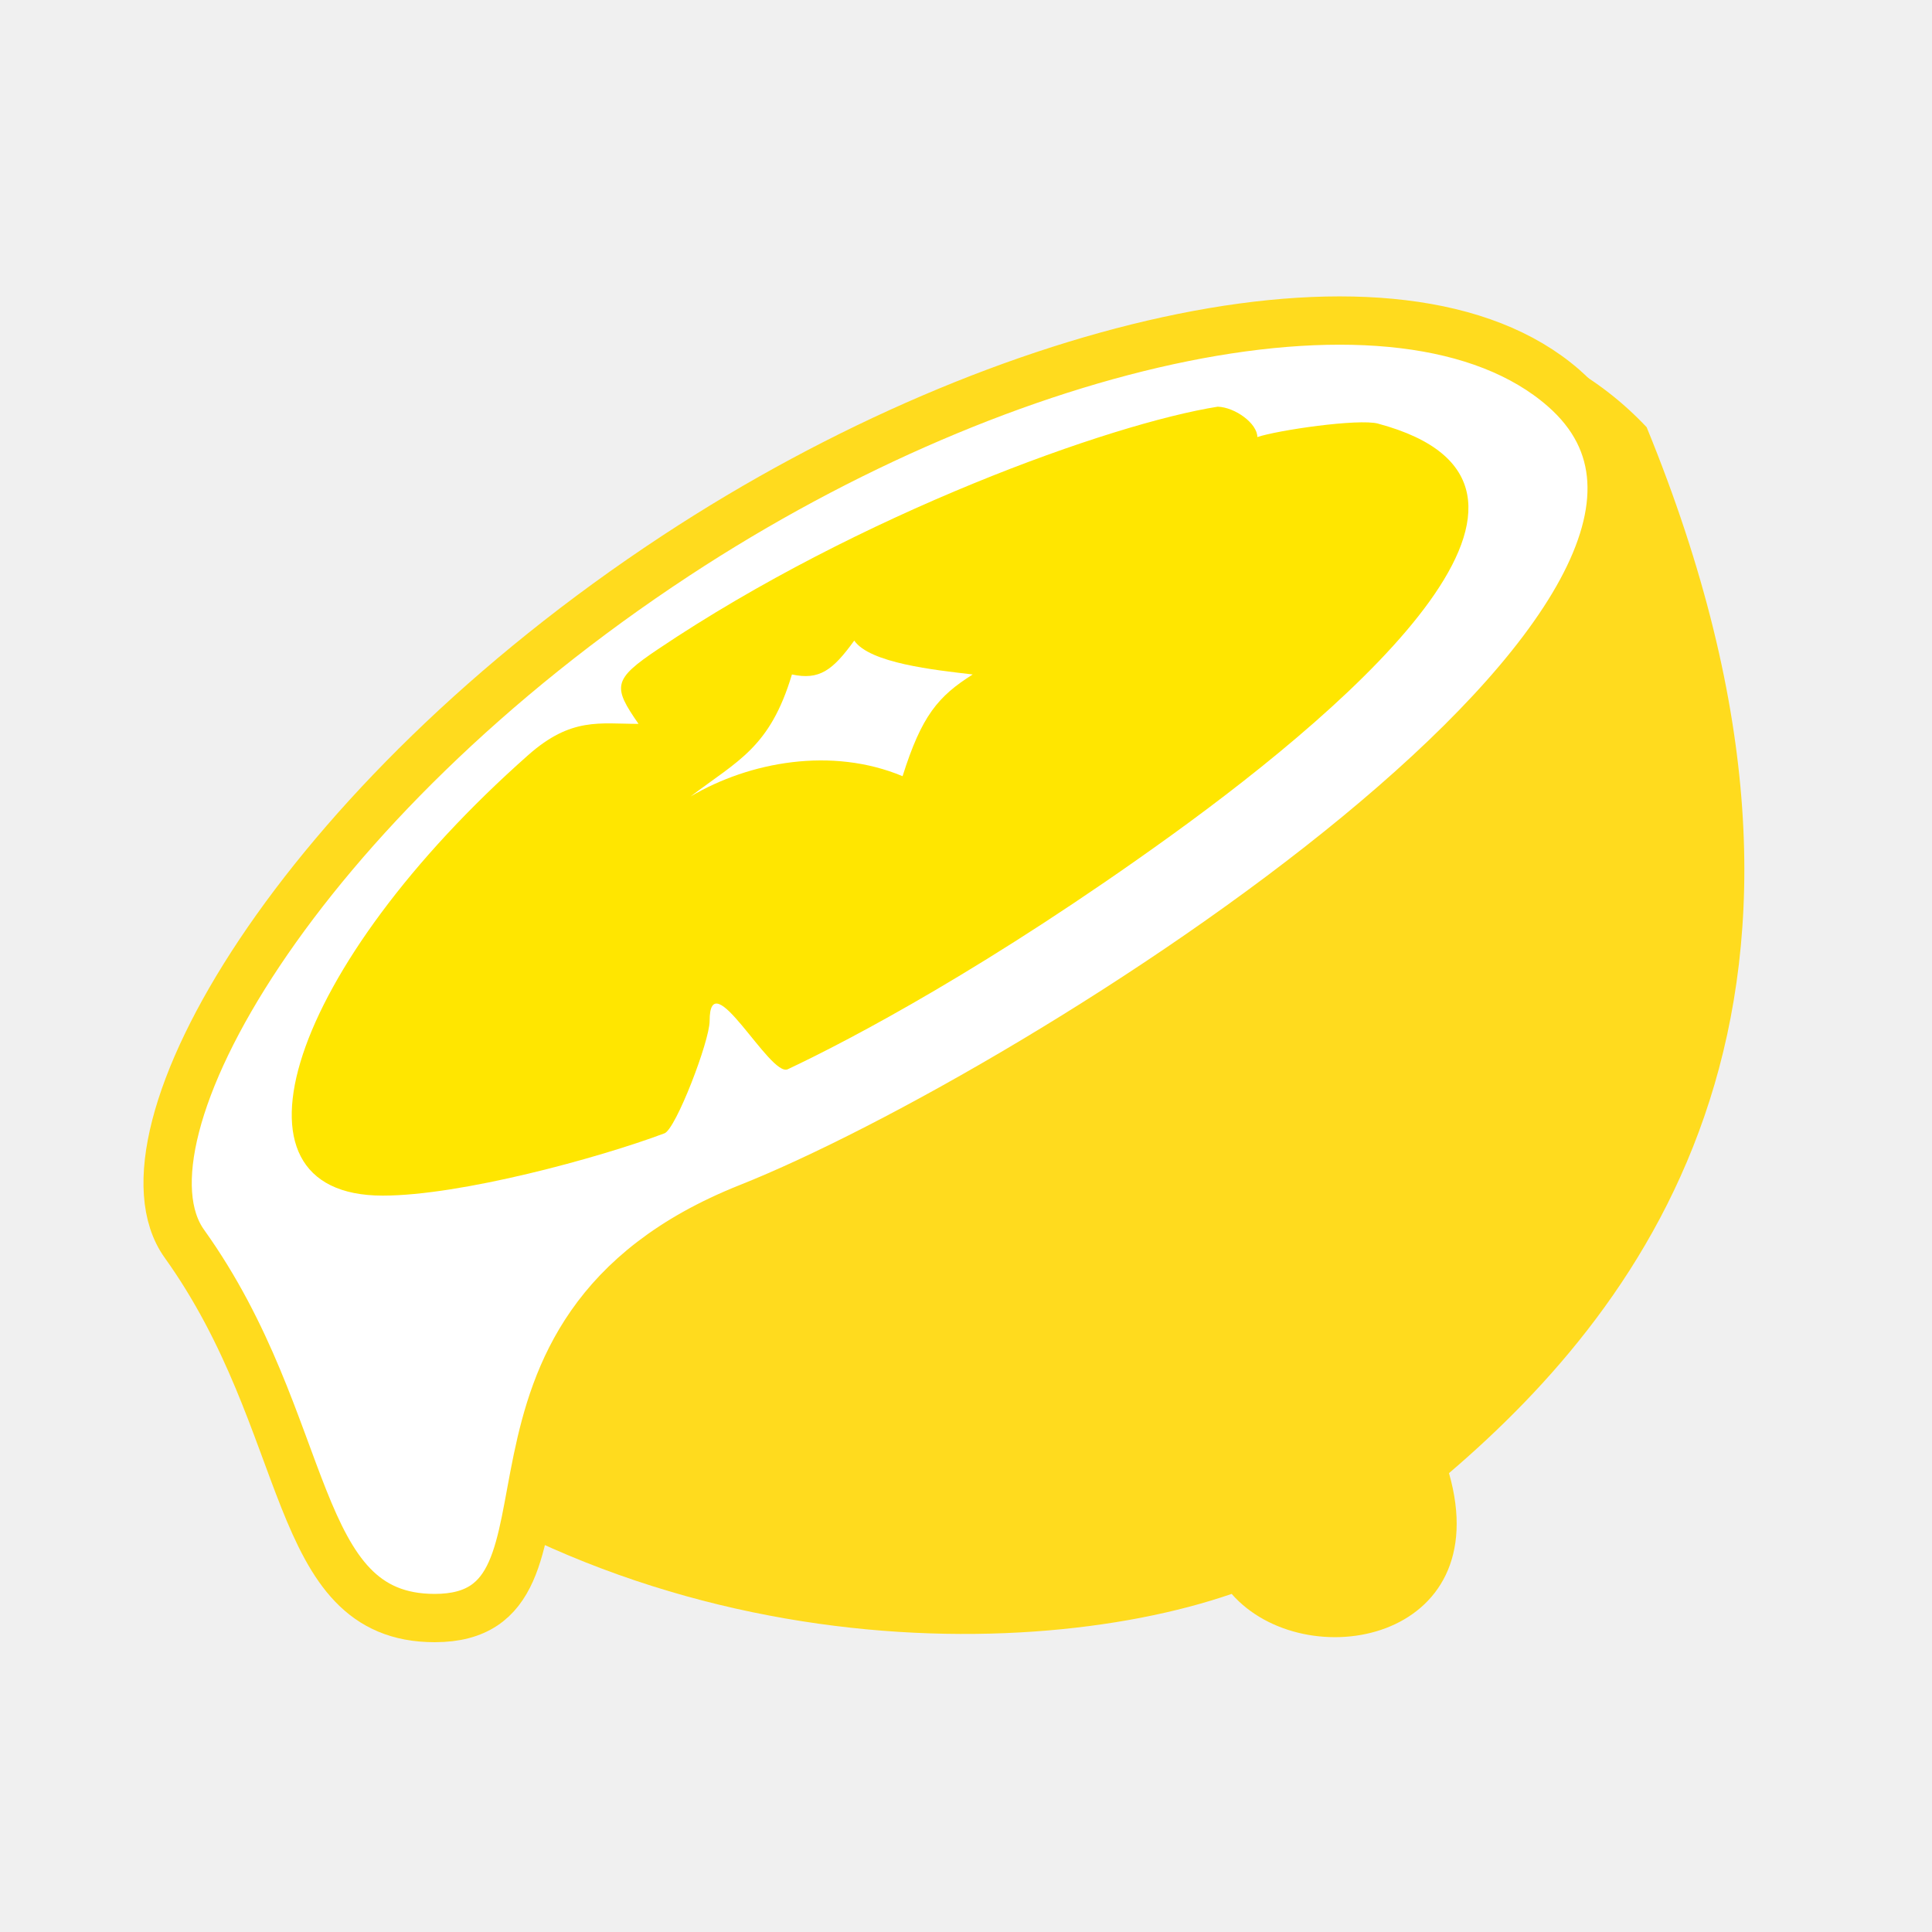
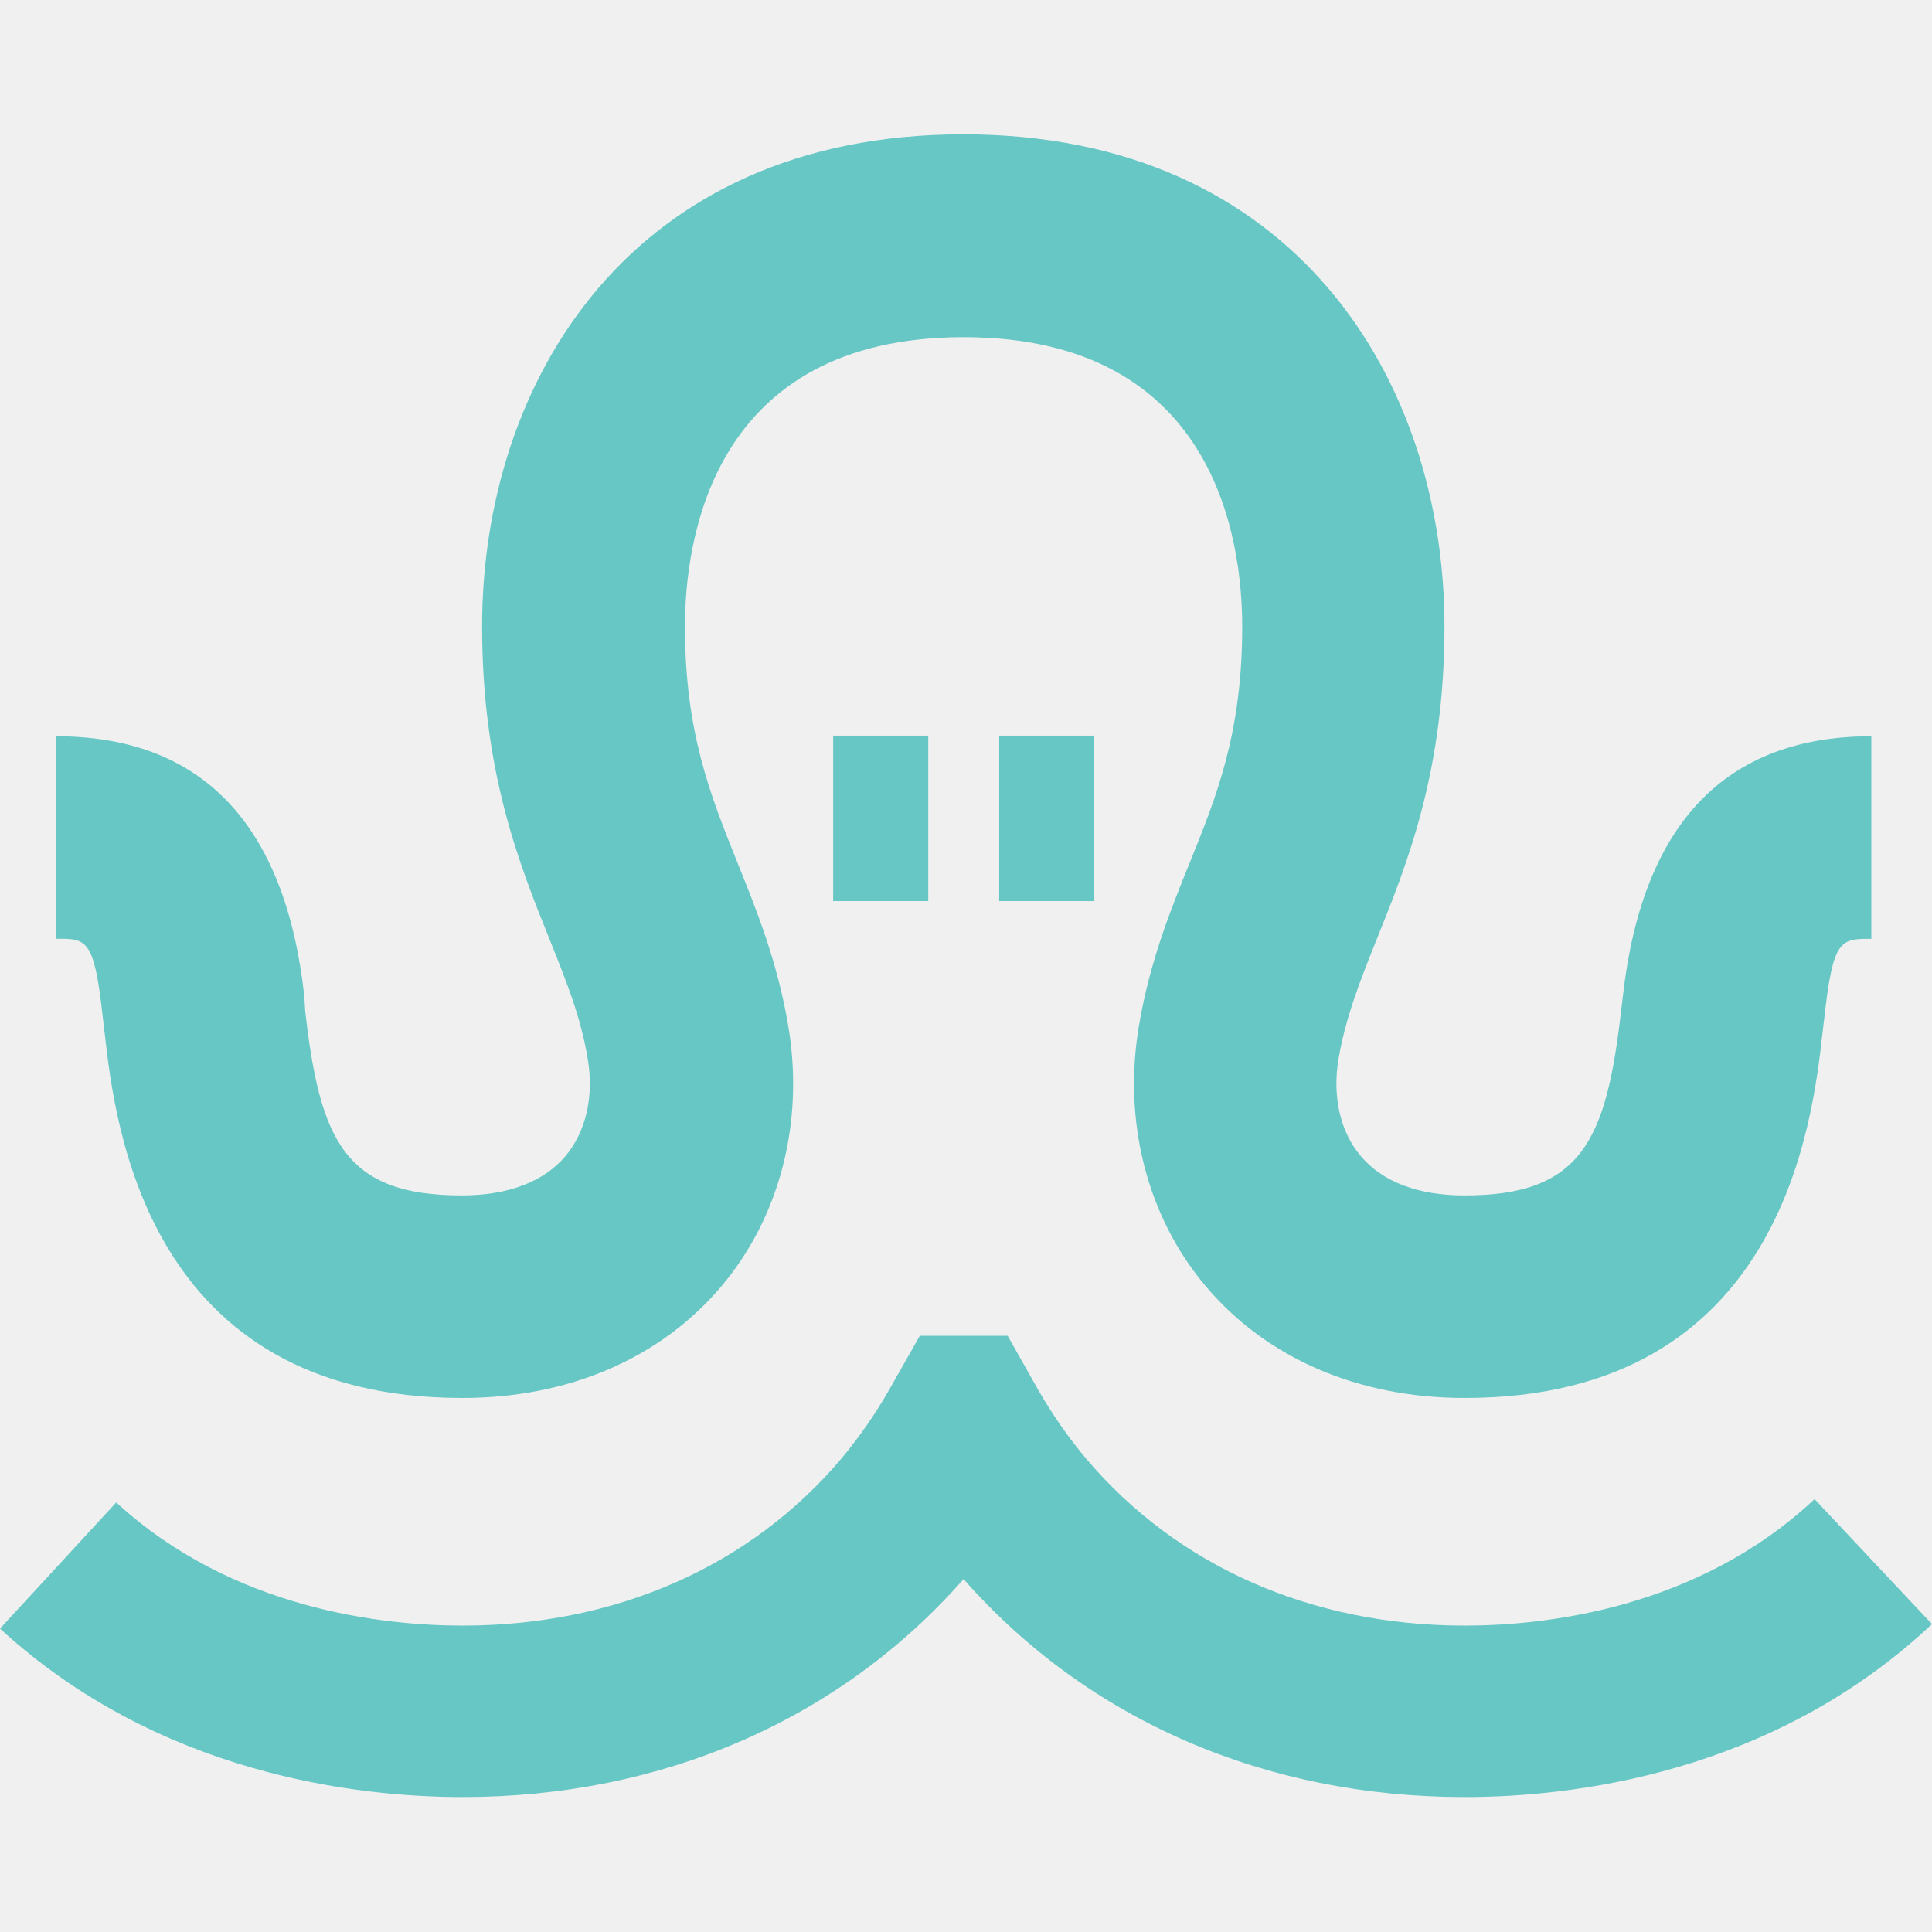
- <svg xmlns="http://www.w3.org/2000/svg" width="40" height="40" fill="none">
-   <path d="M34.092 8.845C38.929 20.652 34.092 27 30 30.5c1 3.5-2.986 4.222-4.5 2.5-4.457 1.537-13.512 1.487-20-5C2 24.5 4.73 16.714 14 11.5c8-4.5 16-7 20.092-2.655Z" fill="#FFDB1E" />
-   <path d="M14 11.5c6.848-4.497 15.025-6.38 18.368-3.47C37.5 12.5 21.5 22.612 15.5 25c-6.5 2.587-3 8.5-6.5 8.5-3 0-2.5-4-5.183-7.75C2.232 23.535 6.16 16.648 14 11.5Z" fill="#fff" stroke="#FFDB1E" />
-   <path d="M28.535 8.772c4.645 1.25-.365 5.695-4.303 8.536-3.732 2.692-6.606 4.21-7.923 4.83-.366.173-1.617-2.252-1.617-1 0 .417-.7 2.238-.934 2.326-1.365.512-4.223 1.29-5.835 1.29-3.491 0-1.923-4.754 3.014-9.122.892-.789 1.478-.645 2.283-.645-.537-.773-.534-.917.403-1.546C17.79 10.64 23 8.77 25.212 8.42c.366.014.82.35.82.629.41-.14 2.095-.388 2.503-.278Z" fill="#FFE600" />
-   <path d="M14.297 16.49c.985-.747 1.644-1.01 2.099-2.526.566.121.841-.08 1.29-.701.324.466 1.657.608 2.453.701-.715.451-1.057.852-1.452 2.106-1.464-.611-3.167-.302-4.39.42Z" fill="#fff" />
+ <svg xmlns="http://www.w3.org/2000/svg" aria-hidden="true" role="img" fill="#67C7C5" width="40" height="40" viewBox="0 0 64 64" preserveAspectRatio="xMidYMid meet">
+   <g>
+     <path d="M3.41,33.74l0.06,0.51c0.34,2.98,1.37,12.06,11.85,12.06c3.51,0,6.55-1.31,8.56-3.68   c1.96-2.31,2.77-5.47,2.23-8.66c-0.36-2.11-1.03-3.78-1.68-5.39c-0.89-2.22-1.74-4.31-1.74-7.82c0-2.88,0.9-9.59,9.23-9.59   c8.33,0,9.23,6.7,9.23,9.59c0,3.51-0.84,5.6-1.74,7.82c-0.65,1.61-1.32,3.27-1.68,5.39c-0.54,3.19,0.27,6.35,2.23,8.66   c2.01,2.37,5.04,3.68,8.56,3.68c10.48,0,11.51-9.08,11.85-12.06l0.06-0.51c0.29-2.64,0.54-2.64,1.56-2.64v-6.71   c-4.83,0-7.59,2.9-8.23,8.61l-0.06,0.49c-0.49,4.31-1.32,6.11-5.19,6.11c-1.53,0-2.71-0.45-3.43-1.3c-0.68-0.8-0.95-1.97-0.74-3.22   c0.24-1.4,0.72-2.6,1.28-4c0.99-2.46,2.23-5.52,2.23-10.33c0-8.11-4.93-16.3-15.94-16.3c-11.01,0-15.94,8.18-15.94,16.3   c0,4.81,1.23,7.87,2.22,10.33c0.56,1.4,1.05,2.6,1.28,4c0.21,1.24-0.06,2.41-0.74,3.22c-0.72,0.85-1.91,1.3-3.43,1.3   c-3.87,0-4.7-1.8-5.19-6.11L10.08,33c-0.63-5.71-3.4-8.61-8.23-8.61v6.71C2.88,31.09,3.12,31.09,3.41,33.74z" />
+     <rect x="27.6" y="24.37" width="3.15" height="5.48" />
+     <rect x="33.1" y="24.37" width="3.15" height="5.48" />
+     <path d="M60.11,49.66c-3.88,3.64-8.93,4.19-11.59,4.19c-5.07,0-9.52-1.96-12.54-5.53c-0.6-0.71-1.13-1.48-1.59-2.28   l-1.01-1.79h-2.91l-1.01,1.78c-0.46,0.81-1,1.58-1.59,2.29c-3.01,3.56-7.46,5.53-12.54,5.53c-2.63,0-7.62-0.53-11.48-4.08L0,53.95   c5.28,4.85,11.87,5.58,15.32,5.58c6.62,0,12.5-2.56,16.6-7.22c4.1,4.66,9.98,7.22,16.6,7.22c3.5,0,10.18-0.74,15.48-5.73   L60.11,49.66z" />
+   </g>
</svg>
